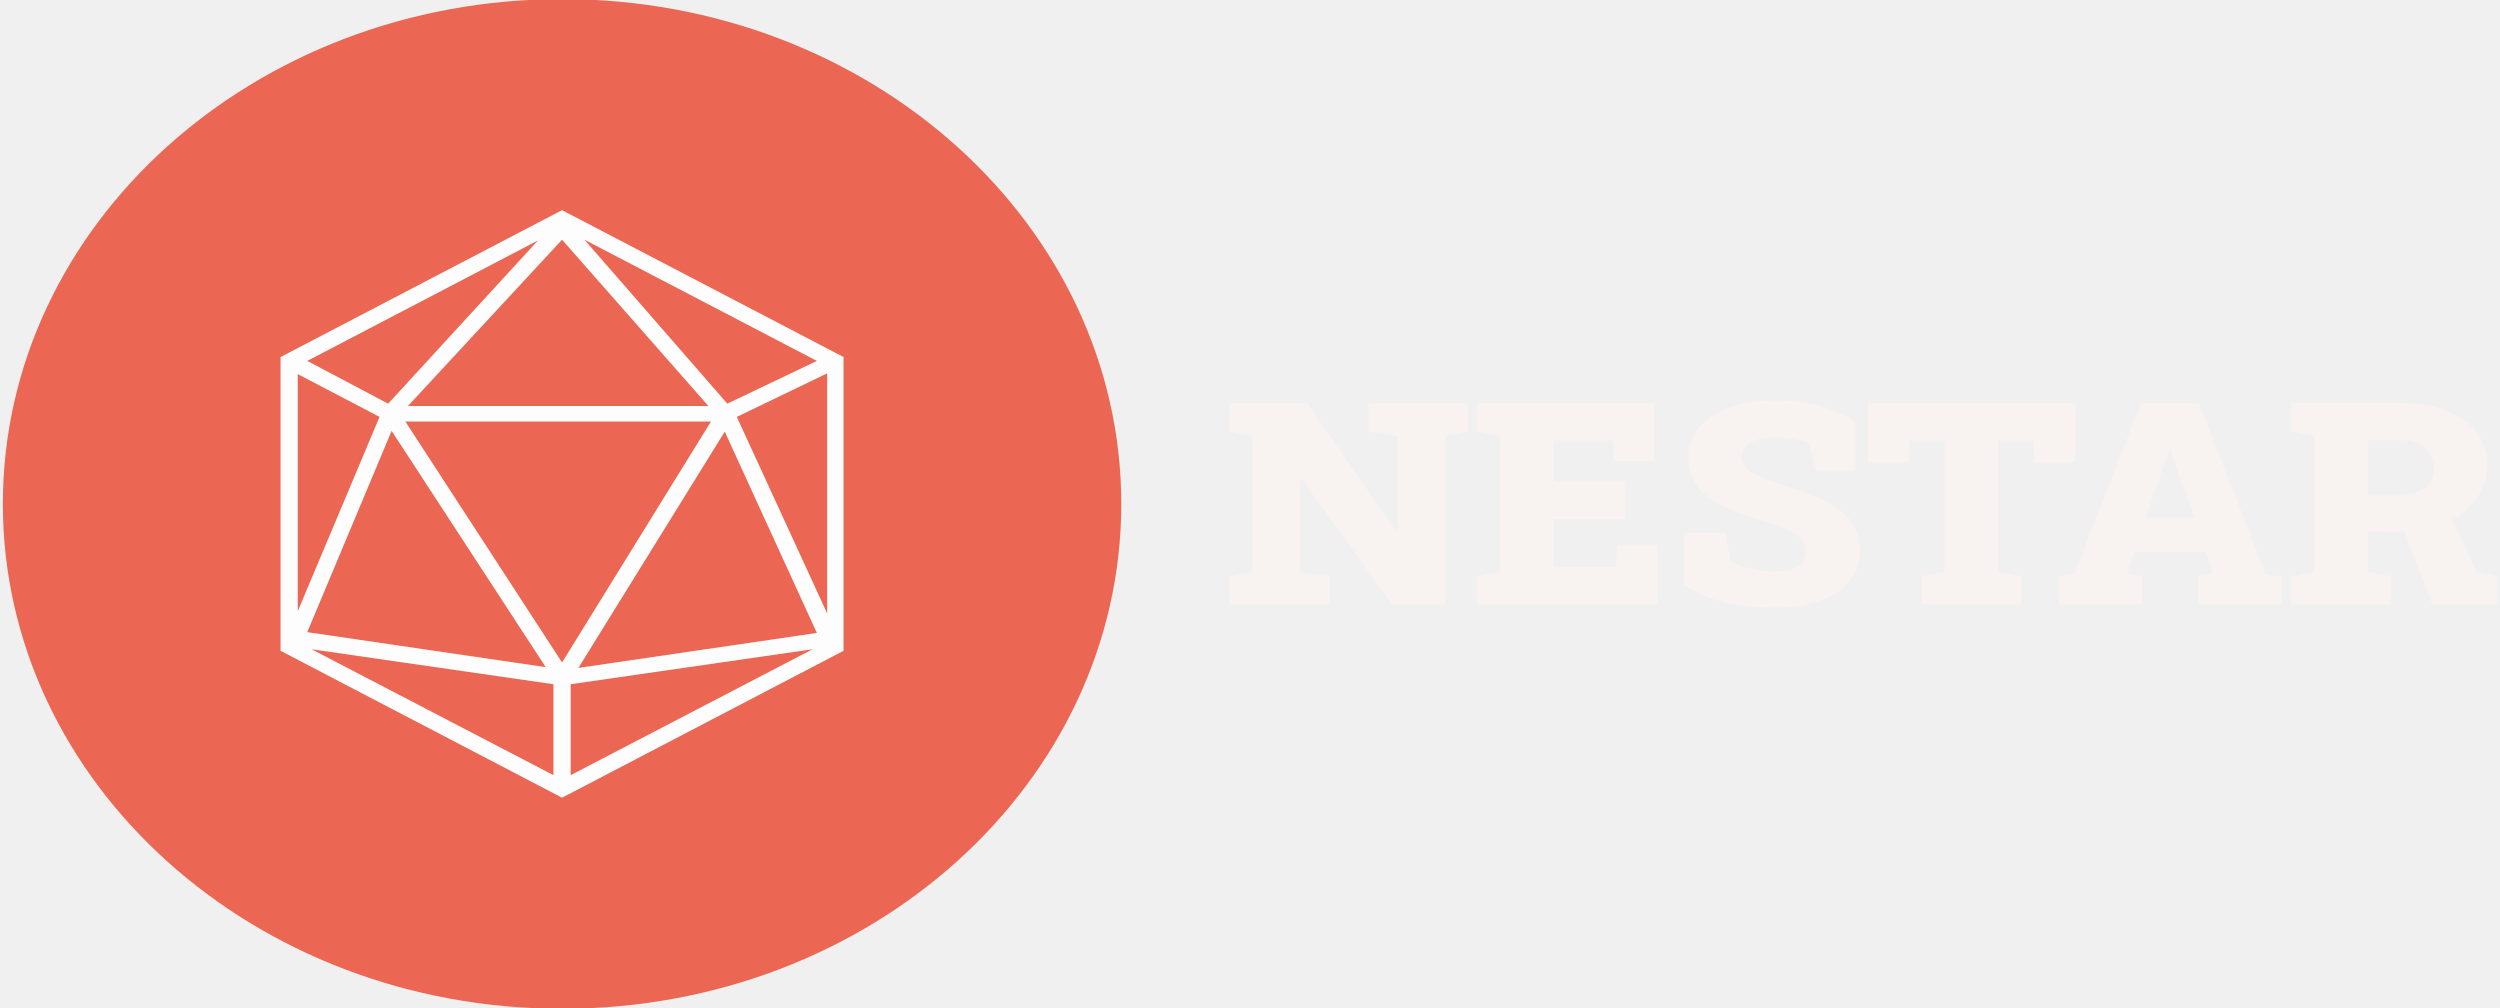
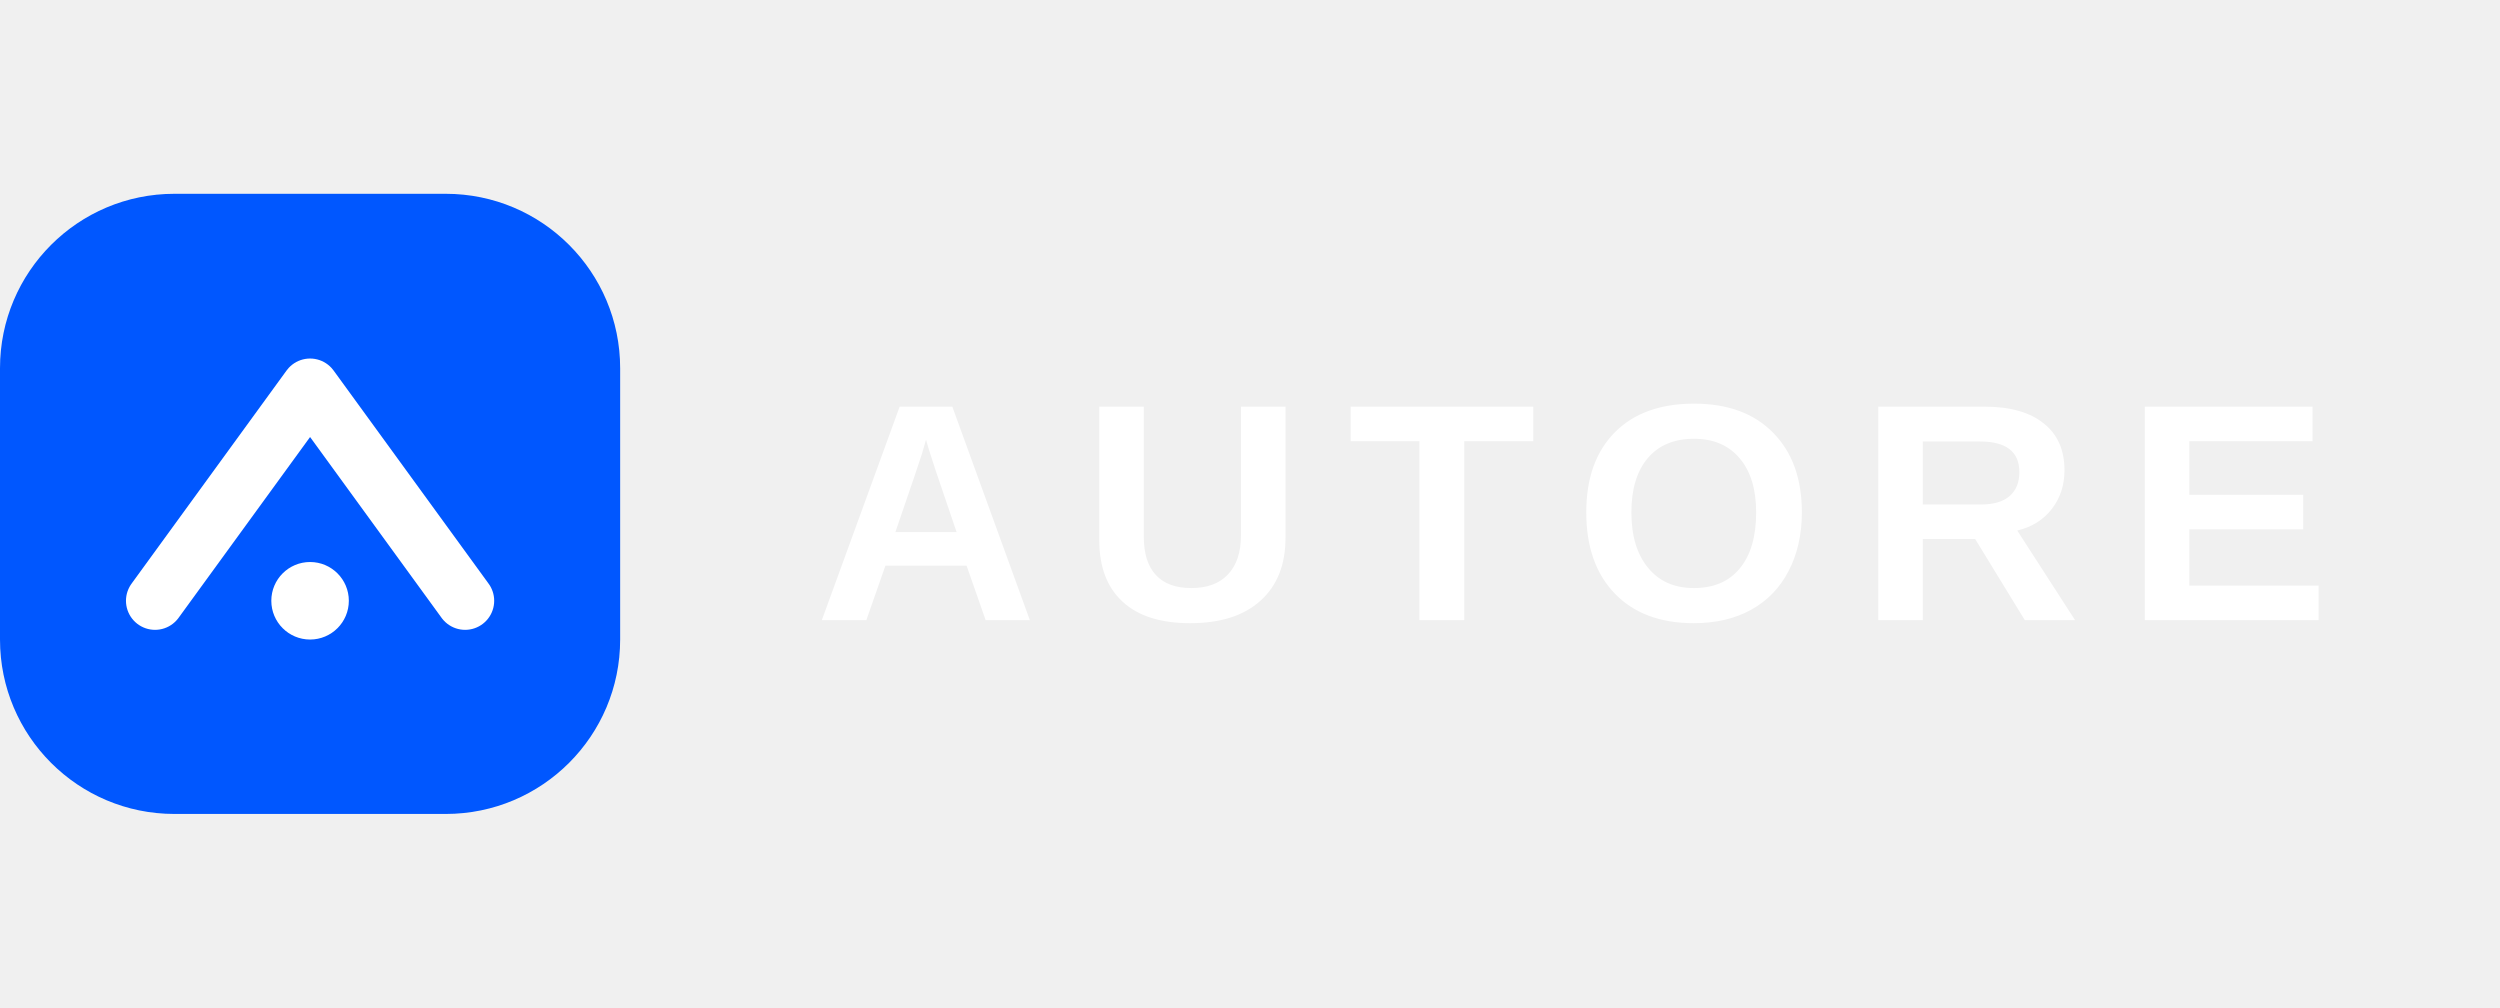
<svg xmlns="http://www.w3.org/2000/svg" width="129" height="52" viewBox="0 0 129 52" fill="none">
-   <g clipPath="url(#clip0_6733_27842)">
-     <g clipPath="url(#clip1_6733_27842)">
-       <g clipPath="url(#clip2_6733_27842)">
-         <g clipPath="url(#clip3_6733_27842)">
-           <g clipPath="url(#clip4_6733_27842)">
-             <path d="M68.607 31.195H63.445V29.733L64.631 29.502V22.5L63.445 22.272V20.801H64.631H67.454L72.073 27.456H72.118V22.5L70.609 22.272V20.801H74.579H75.771V22.272L74.579 22.5V31.195H71.843L67.137 24.684H67.092V29.502L68.607 29.733V31.195ZM85.512 31.195H76.192V29.733L77.383 29.502V22.5L76.192 22.272V20.801H85.386V23.801H83.29L83.226 22.728H80.159V24.862H83.835V26.783H80.159V29.259H83.378L83.439 28.14H85.512V31.195ZM91.574 31.344C90.637 31.344 89.805 31.263 89.078 31.101C88.35 30.94 87.624 30.636 86.901 30.189V27.491H89.045L89.281 28.876C89.45 29.046 89.748 29.189 90.175 29.306C90.603 29.423 91.069 29.482 91.574 29.482C91.928 29.482 92.224 29.443 92.462 29.365C92.699 29.285 92.878 29.169 92.999 29.017C93.12 28.865 93.181 28.681 93.181 28.467C93.181 28.262 93.123 28.079 93.009 27.918C92.897 27.756 92.711 27.603 92.452 27.459C92.195 27.312 91.847 27.163 91.409 27.011C90.423 26.727 89.613 26.436 88.98 26.14C88.348 25.846 87.878 25.497 87.572 25.093C87.263 24.688 87.109 24.185 87.109 23.585C87.109 23.01 87.29 22.507 87.653 22.076C88.017 21.645 88.518 21.306 89.155 21.059C89.794 20.811 90.524 20.68 91.344 20.667C92.284 20.647 93.114 20.732 93.835 20.921C94.558 21.108 95.196 21.392 95.749 21.772V24.277H93.695L93.368 22.886C93.189 22.806 92.934 22.733 92.604 22.667C92.272 22.598 91.918 22.564 91.542 22.564C91.222 22.564 90.938 22.602 90.687 22.678C90.437 22.754 90.238 22.869 90.091 23.023C89.947 23.175 89.874 23.365 89.874 23.593C89.874 23.779 89.935 23.944 90.055 24.09C90.179 24.235 90.392 24.38 90.697 24.526C91.003 24.67 91.431 24.838 91.979 25.029C93.285 25.376 94.277 25.809 94.955 26.33C95.633 26.852 95.972 27.56 95.972 28.453C95.972 29.067 95.788 29.589 95.418 30.02C95.049 30.45 94.535 30.779 93.877 31.005C93.218 31.231 92.451 31.344 91.574 31.344ZM104.311 31.195H99.133V29.733L100.334 29.502V22.743H98.556L98.485 23.865H96.39V20.801H107.086V23.865H104.969L104.904 22.743H103.11V29.502L104.311 29.733V31.195ZM110.542 31.195H106.232V29.733L107.038 29.625L110.471 20.801H113.473L116.912 29.625L117.718 29.733V31.195H113.418V29.733L114.169 29.604L113.822 28.476H110.121L109.791 29.604L110.542 29.733V31.195ZM111.798 23.608L110.707 26.719H113.23L112.106 23.573L111.98 23.207H111.931L111.798 23.608ZM123.379 31.195H118.217V29.733L119.412 29.502V22.5L118.217 22.272V20.795H123.878C124.789 20.795 125.579 20.926 126.248 21.187C126.92 21.448 127.437 21.821 127.799 22.304C128.162 22.787 128.344 23.36 128.344 24.02C128.344 24.63 128.161 25.197 127.796 25.719C127.429 26.243 126.927 26.663 126.29 26.979C125.651 27.297 124.924 27.453 124.108 27.447L122.187 27.426V29.502L123.379 29.733V31.195ZM128.858 31.195H125.507L123.955 27.14L126.368 26.397L127.767 29.49L128.858 29.739V31.195ZM122.187 22.716V25.506H123.91C124.448 25.506 124.861 25.392 125.15 25.166C125.44 24.94 125.584 24.614 125.584 24.187C125.584 23.742 125.438 23.387 125.144 23.12C124.848 22.851 124.426 22.716 123.878 22.716H122.187Z" fill="#F8F2F1" />
-           </g>
-         </g>
-       </g>
-     </g>
-     <g clipPath="url(#clip5_6733_27842)">
-       <g clipPath="url(#clip6_6733_27842)">
-         <path d="M0.148 26.003C0.148 11.616 13.067 -0.047 29.003 -0.047C44.939 -0.047 57.858 11.616 57.858 26.003C57.858 40.39 44.939 52.053 29.003 52.053C13.067 52.053 0.148 40.39 0.148 26.003ZM29.003 51.09C44.35 51.09 56.791 39.858 56.791 26.003C56.791 12.148 44.35 0.916 29.003 0.916C13.656 0.916 1.215 12.148 1.215 26.003C1.215 39.858 13.656 51.09 29.003 51.09Z" fill="#EB6753" />
-         <path d="M29.004 51.79C44.78 51.79 57.57 40.244 57.57 26.001C57.57 11.757 44.78 0.211 29.004 0.211C13.227 0.211 0.438 11.757 0.438 26.001C0.438 40.244 13.227 51.79 29.004 51.79Z" fill="#EB6753" />
-         <g clipPath="url(#clip7_6733_27842)">
-           <g clipPath="url(#clip8_6733_27842)">
-             <path d="M29.002 10.844L14.477 18.423V33.581L29.002 41.161L43.527 33.581V18.423L29.002 10.844ZM21.051 20.949L29.002 12.368L36.553 20.949H21.051ZM36.686 21.752L29.002 34.183L20.917 21.752H36.686ZM28.158 34.424L15.854 32.619L20.207 22.233L28.158 34.424ZM37.397 22.273L42.15 32.659L29.846 34.464L37.397 22.273ZM37.53 20.829L30.157 12.368L42.15 18.623L37.53 20.829ZM20.029 20.829L15.854 18.623L27.758 12.408L20.029 20.829ZM19.585 21.511L15.365 31.536V19.305L19.585 21.511ZM28.558 35.306V39.998L16.076 33.501L28.558 35.306ZM29.446 35.306L41.928 33.501L29.446 39.998V35.306ZM38.019 21.511L42.683 19.265V31.657L38.019 21.511Z" fill="#FDFDFD" />
-           </g>
-         </g>
-       </g>
-     </g>
+   <g transform="translate(0 10)">
+     <rect width="32" height="32" rx="9" fill="#0057FF" />
+     <path d="M8 21l8-11 8 11" stroke="#FFFFFF" stroke-width="3" stroke-linecap="round" stroke-linejoin="round" />
+     <circle cx="16" cy="21" r="2" fill="#FFFFFF" />
  </g>
-   <defs>
-     <clipPath id="clip0_6733_27842">
-       <rect width="128.708" height="52.1" fill="white" transform="translate(0.148438 -0.046875)" />
-     </clipPath>
-     <clipPath id="clip1_6733_27842">
-       <rect width="65.413" height="10.68" fill="white" transform="translate(63.4453 20.6641)" />
-     </clipPath>
-     <clipPath id="clip2_6733_27842">
-       <rect width="65.413" height="10.68" fill="white" transform="translate(63.4453 20.6641)" />
-     </clipPath>
-     <clipPath id="clip3_6733_27842">
-       <rect width="65.413" height="10.68" fill="white" transform="translate(63.4453 20.6641)" />
-     </clipPath>
-     <clipPath id="clip4_6733_27842">
-       <rect width="65.413" height="10.68" fill="white" transform="translate(63.4453 20.6641)" />
-     </clipPath>
-     <clipPath id="clip5_6733_27842">
-       <rect width="57.709" height="52.1" fill="white" transform="translate(0.148438 -0.046875)" />
-     </clipPath>
-     <clipPath id="clip6_6733_27842">
-       <rect width="57.709" height="52.1" fill="white" transform="translate(0.148438 -0.046875)" />
-     </clipPath>
-     <clipPath id="clip7_6733_27842">
-       <rect width="29.05" height="30.317" fill="white" transform="translate(14.4766 10.8438)" />
-     </clipPath>
-     <clipPath id="clip8_6733_27842">
-       <rect width="29.05" height="30.317" fill="white" transform="translate(14.4766 10.8438)" />
-     </clipPath>
-   </defs>
+   <text x="42" y="32" fill="#FFFFFF" font-family="Manrope, 'Helvetica Neue', Arial, sans-serif" font-size="16" font-weight="800" letter-spacing="2.2" textLength="84" lengthAdjust="spacing">AUTORE</text>
</svg>
